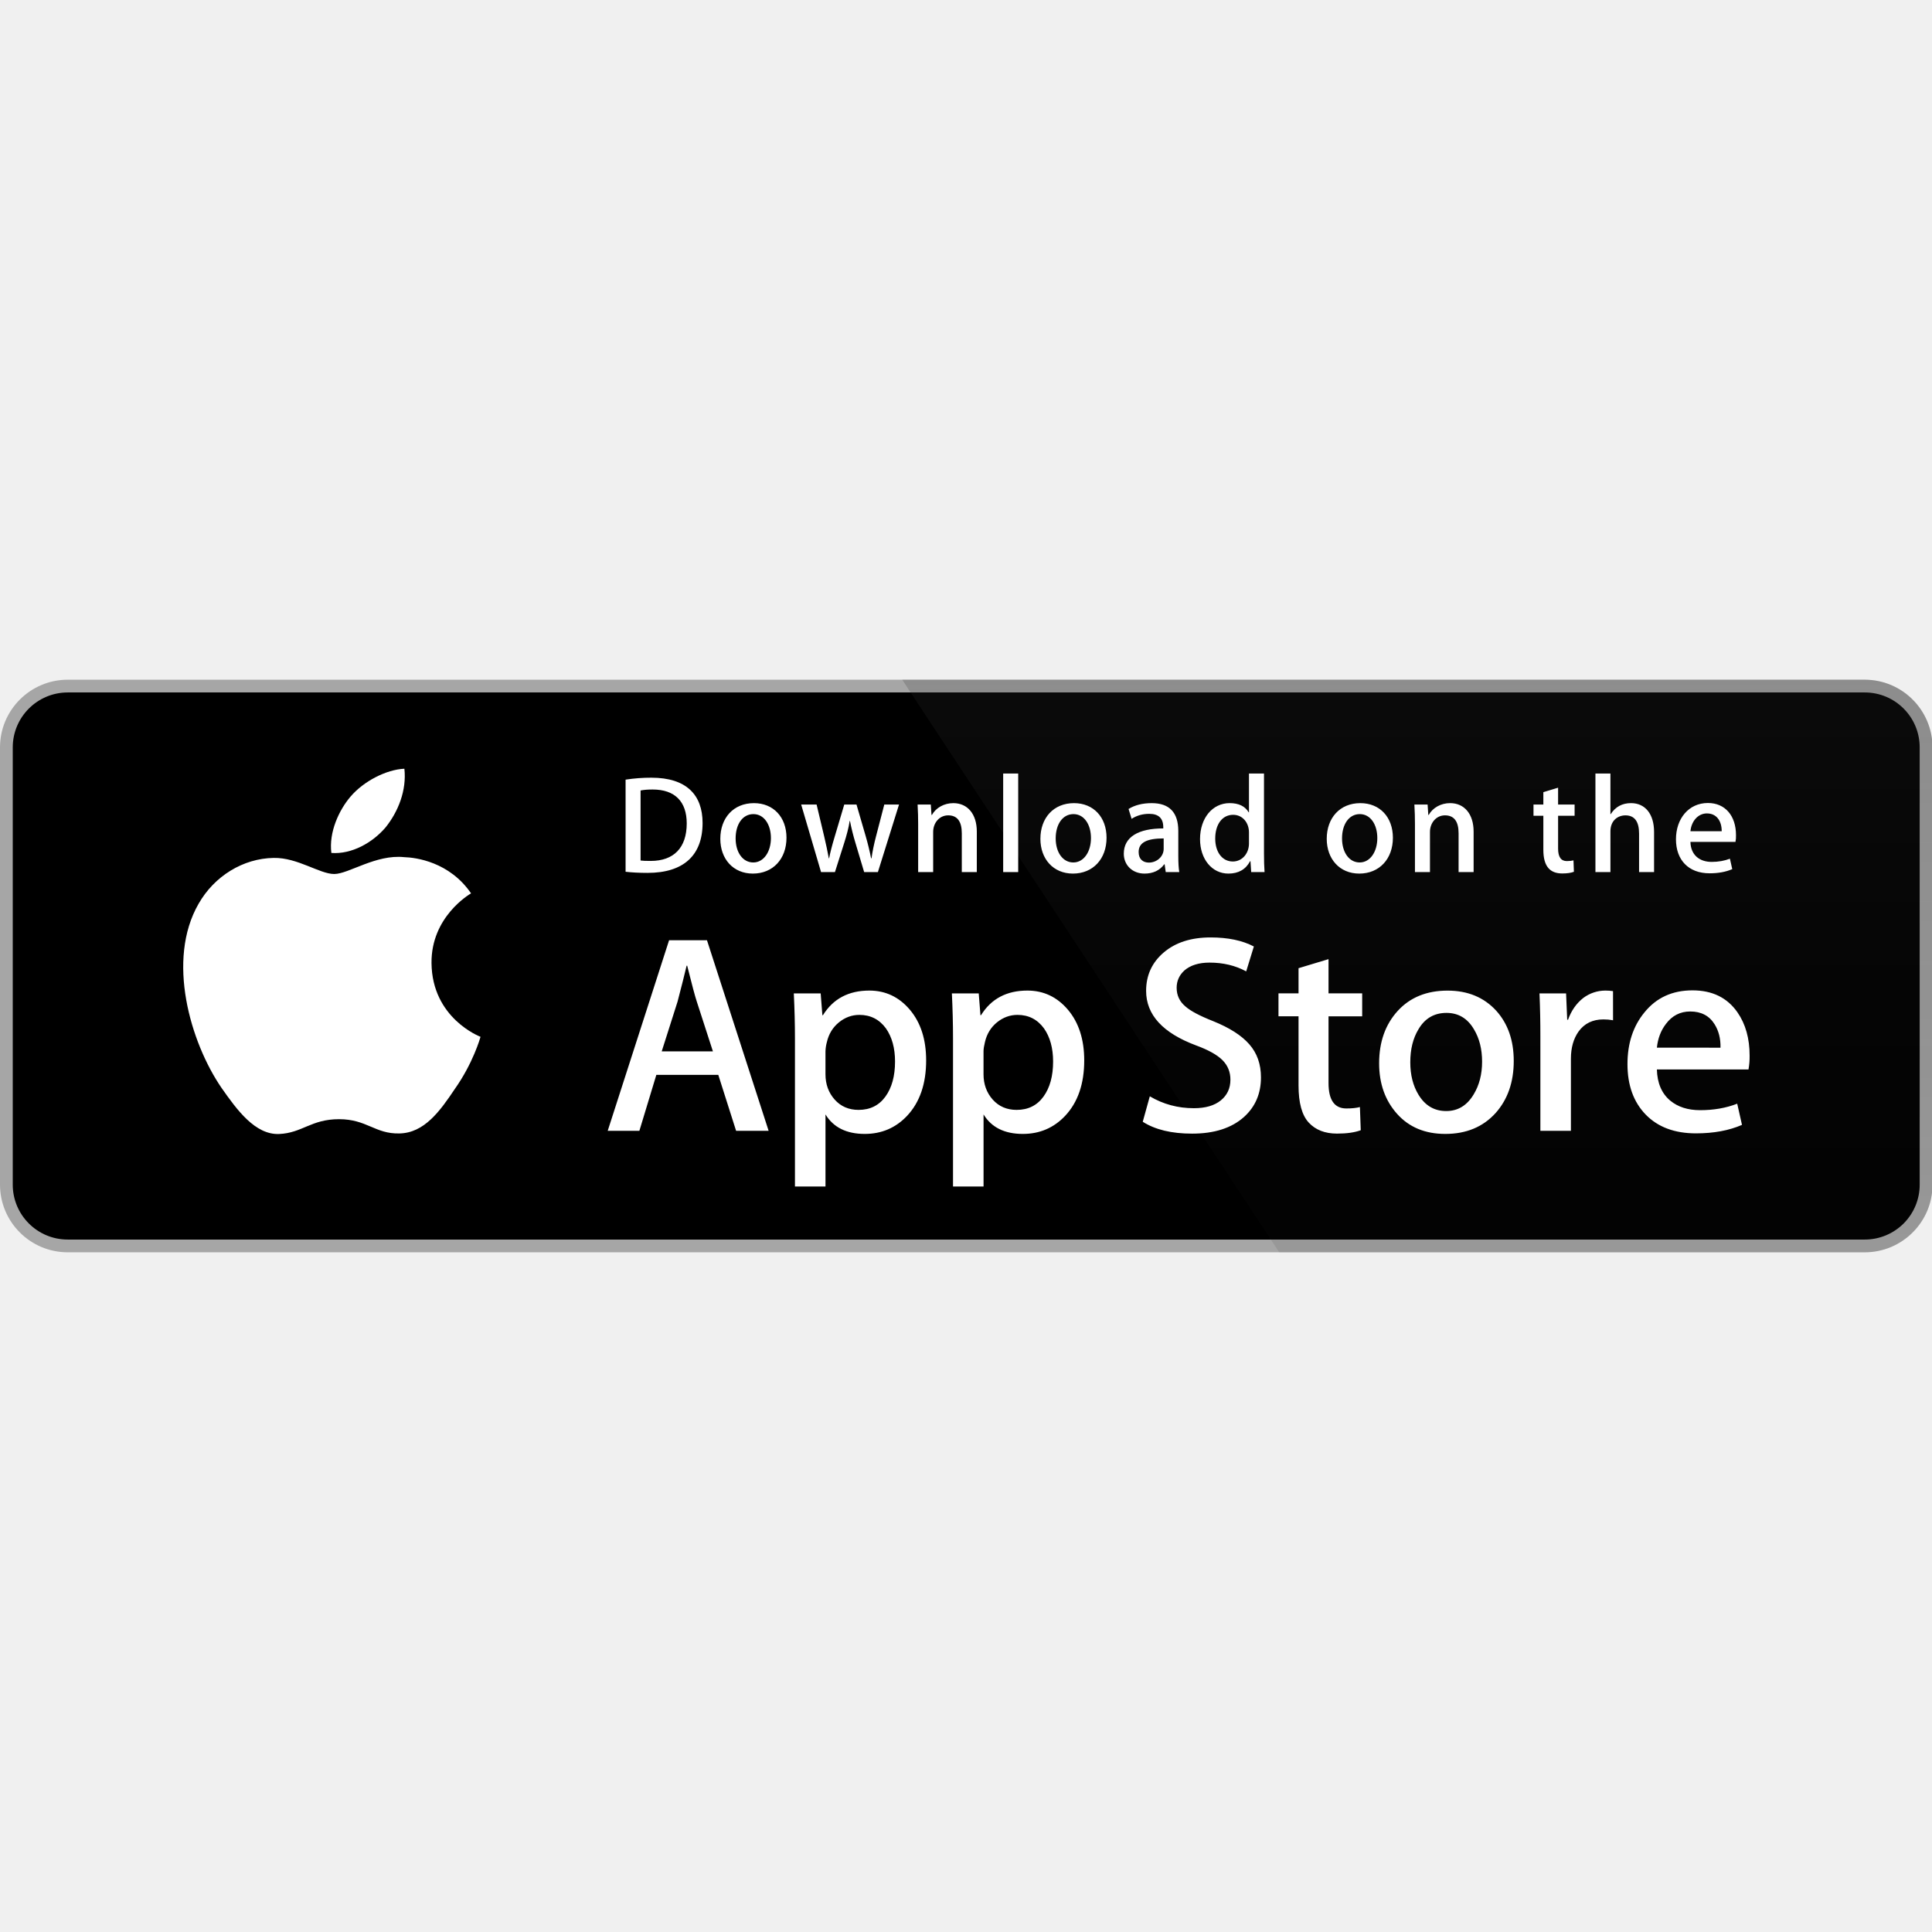
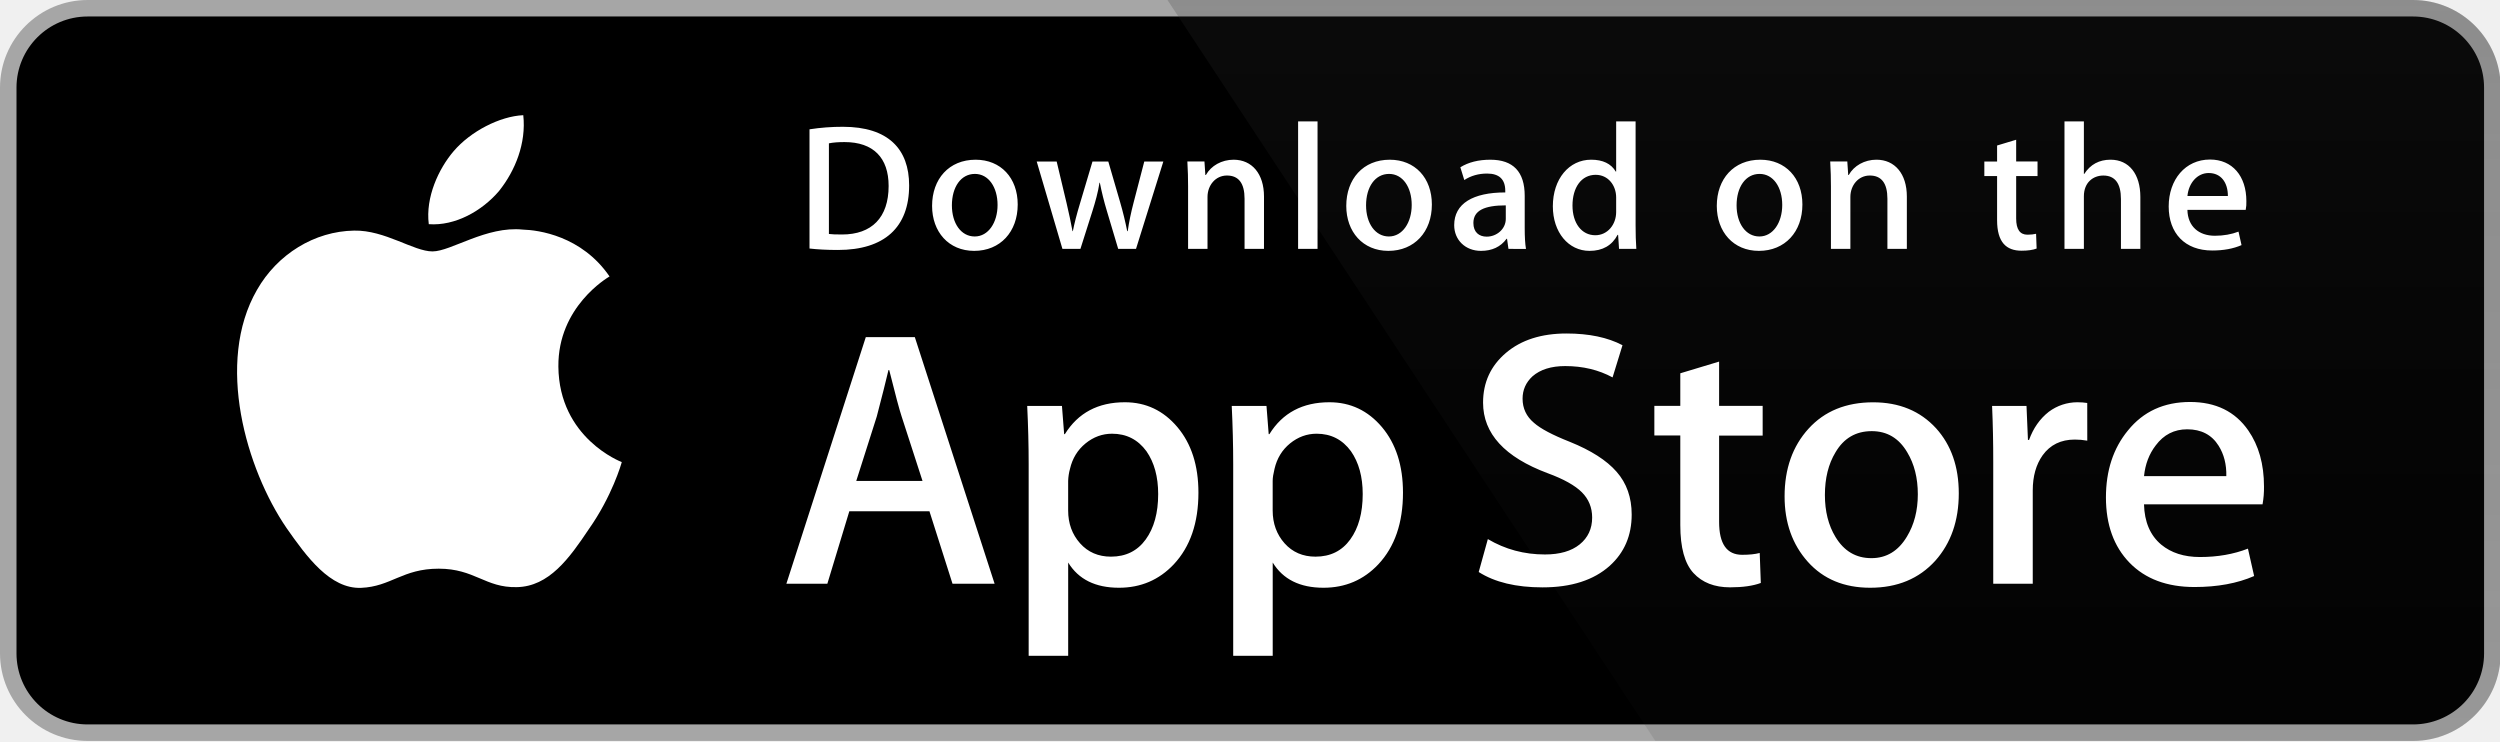
- <svg xmlns="http://www.w3.org/2000/svg" width="800px" height="800px" viewBox="0 -189.93 539.856 539.856">
+ <svg xmlns="http://www.w3.org/2000/svg" width="539.856px" height="160.044px" viewBox="0 0 539.856 160.044">
  <g transform="scale(4.00216 4.0011)">
    <path fill="#FFF" d="M134.032 35.268a3.83 3.83 0 0 1-3.834 3.83H4.729a3.835 3.835 0 0 1-3.839-3.83V4.725A3.84 3.84 0 0 1 4.729.89h125.468a3.834 3.834 0 0 1 3.834 3.835l.001 30.543z" />
    <path fill="#A6A6A6" d="M130.198 39.989H4.729A4.73 4.73 0 0 1 0 35.268V4.726A4.733 4.733 0 0 1 4.729 0h125.468a4.735 4.735 0 0 1 4.729 4.726v30.542c.002 2.604-2.123 4.721-4.728 4.721z" />
    <path d="M134.032 35.268a3.83 3.83 0 0 1-3.834 3.83H4.729a3.835 3.835 0 0 1-3.839-3.83V4.725A3.84 3.84 0 0 1 4.729.89h125.468a3.834 3.834 0 0 1 3.834 3.835l.001 30.543z" />
    <path fill="#FFF" d="M30.128 19.784c-.029-3.223 2.639-4.791 2.761-4.864-1.511-2.203-3.853-2.504-4.676-2.528-1.967-.207-3.875 1.177-4.877 1.177-1.022 0-2.565-1.157-4.228-1.123-2.14.033-4.142 1.272-5.24 3.196-2.266 3.923-.576 9.688 1.595 12.859 1.086 1.554 2.355 3.287 4.016 3.226 1.625-.066 2.232-1.035 4.193-1.035 1.943 0 2.513 1.035 4.207.996 1.744-.027 2.842-1.56 3.89-3.127 1.255-1.779 1.759-3.533 1.779-3.623-.04-.014-3.386-1.292-3.42-5.154zM26.928 10.306c.874-1.093 1.472-2.58 1.306-4.089-1.265.056-2.847.875-3.758 1.944-.806.942-1.526 2.486-1.34 3.938 1.421.106 2.88-.717 3.792-1.793z" />
    <linearGradient id="a" gradientUnits="userSpaceOnUse" x1="-23.235" y1="97.431" x2="-23.235" y2="61.386" gradientTransform="matrix(4.0022 0 0 4.0011 191.95 -349.736)">
      <stop offset="0" stop-color="#1a1a1a" stop-opacity=".1" />
      <stop offset=".123" stop-color="#212121" stop-opacity=".151" />
      <stop offset=".308" stop-color="#353535" stop-opacity=".227" />
      <stop offset=".532" stop-color="#575757" stop-opacity=".318" />
      <stop offset=".783" stop-color="#858585" stop-opacity=".421" />
      <stop offset="1" stop-color="#b3b3b3" stop-opacity=".51" />
    </linearGradient>
    <path fill="url(#a)" d="M130.198 0H62.993l26.323 39.989h40.882a4.733 4.733 0 0 0 4.729-4.724V4.726A4.734 4.734 0 0 0 130.198 0z" />
    <g fill="#FFF">
      <path d="M53.665 31.504h-2.271l-1.244-3.909h-4.324l-1.185 3.909H42.43l4.285-13.308h2.646l4.304 13.308zm-3.89-5.549L48.65 22.48c-.119-.355-.343-1.191-.671-2.507h-.04c-.132.566-.343 1.402-.632 2.507l-1.106 3.475h3.574zM64.663 26.588c0 1.632-.443 2.922-1.33 3.869-.794.843-1.781 1.264-2.958 1.264-1.271 0-2.185-.453-2.74-1.361v5.035h-2.132V25.062c0-1.025-.027-2.076-.079-3.154h1.875l.119 1.521h.04c.711-1.146 1.79-1.719 3.238-1.719 1.132 0 2.077.447 2.833 1.342.755.897 1.134 2.075 1.134 3.536zm-2.172.078c0-.934-.21-1.704-.632-2.311-.461-.631-1.08-.947-1.856-.947-.526 0-1.004.176-1.431.523-.428.35-.708.807-.839 1.373a2.784 2.784 0 0 0-.099.649v1.601c0 .697.214 1.286.642 1.768.428.48.984.721 1.668.721.803 0 1.428-.311 1.875-.928.448-.619.672-1.435.672-2.449zM75.7 26.588c0 1.632-.443 2.922-1.33 3.869-.795.843-1.781 1.264-2.959 1.264-1.271 0-2.185-.453-2.74-1.361v5.035h-2.132V25.062c0-1.025-.027-2.076-.079-3.154h1.875l.119 1.521h.04c.71-1.146 1.789-1.719 3.238-1.719 1.131 0 2.076.447 2.834 1.342.754.897 1.134 2.075 1.134 3.536zm-2.173.078c0-.934-.211-1.704-.633-2.311-.461-.631-1.078-.947-1.854-.947-.526 0-1.004.176-1.433.523-.428.35-.707.807-.838 1.373-.065.264-.1.479-.1.649v1.601c0 .697.215 1.286.641 1.768.428.479.984.721 1.67.721.804 0 1.429-.311 1.875-.928.448-.619.672-1.435.672-2.449zM88.04 27.771c0 1.133-.396 2.054-1.183 2.765-.866.776-2.075 1.165-3.625 1.165-1.432 0-2.58-.276-3.446-.829l.493-1.777c.935.554 1.962.83 3.08.83.804 0 1.429-.182 1.875-.543.447-.362.673-.846.673-1.45 0-.541-.187-.994-.554-1.363-.369-.368-.979-.711-1.836-1.026-2.33-.869-3.496-2.14-3.496-3.812 0-1.092.412-1.986 1.234-2.685.822-.698 1.912-1.047 3.268-1.047 1.211 0 2.22.211 3.021.632l-.535 1.738c-.754-.408-1.605-.612-2.557-.612-.752 0-1.342.185-1.764.553-.355.329-.535.73-.535 1.206 0 .525.205.961.613 1.303.354.315 1 .658 1.934 1.026 1.146.462 1.988 1 2.527 1.618.543.618.813 1.389.813 2.308zM95.107 23.508h-2.35v4.659c0 1.185.414 1.776 1.244 1.776.381 0 .697-.032.947-.099l.059 1.619c-.42.157-.973.236-1.658.236-.842 0-1.5-.257-1.975-.771-.473-.514-.711-1.375-.711-2.587v-4.837h-1.4v-1.6h1.4v-1.757l2.094-.632v2.389h2.35v1.604zM105.689 26.627c0 1.475-.422 2.686-1.264 3.633-.881.975-2.053 1.461-3.514 1.461-1.41 0-2.531-.467-3.367-1.4-.836-.935-1.254-2.113-1.254-3.534 0-1.487.432-2.705 1.293-3.652.863-.948 2.025-1.422 3.486-1.422 1.408 0 2.539.468 3.395 1.402.818.906 1.225 2.076 1.225 3.512zm-2.21.049c0-.879-.19-1.633-.571-2.264-.447-.762-1.087-1.143-1.916-1.143-.854 0-1.509.381-1.955 1.143-.382.631-.572 1.398-.572 2.304 0 .88.19 1.636.572 2.265.461.762 1.104 1.143 1.937 1.143.815 0 1.454-.389 1.916-1.162.392-.646.589-1.405.589-2.286zM112.622 23.783a3.71 3.71 0 0 0-.672-.059c-.75 0-1.33.282-1.738.85-.354.5-.532 1.132-.532 1.895v5.035h-2.132V24.93a67.43 67.43 0 0 0-.062-3.021h1.857l.078 1.836h.059c.226-.631.58-1.14 1.066-1.521a2.578 2.578 0 0 1 1.541-.514c.197 0 .375.014.533.039l.002 2.034zM122.157 26.252a5 5 0 0 1-.078.967h-6.396c.024.948.334 1.674.928 2.174.539.446 1.236.67 2.092.67.947 0 1.811-.15 2.588-.453l.334 1.479c-.908.396-1.98.593-3.217.593-1.488 0-2.656-.438-3.506-1.312-.848-.875-1.273-2.051-1.273-3.524 0-1.446.395-2.651 1.186-3.612.828-1.026 1.947-1.539 3.355-1.539 1.383 0 2.43.513 3.141 1.539.563.813.846 1.821.846 3.018zm-2.033-.553c.015-.633-.125-1.178-.414-1.639-.369-.594-.937-.89-1.698-.89-.697 0-1.265.289-1.697.869-.355.461-.566 1.015-.631 1.658l4.44.002z" />
    </g>
    <g fill="#FFF">
      <path d="M45.211 13.491c-.593 0-1.106-.029-1.533-.078V6.979a11.606 11.606 0 0 1 1.805-.136c2.445 0 3.571 1.203 3.571 3.164 0 2.262-1.33 3.484-3.843 3.484zm.358-5.823c-.33 0-.611.02-.844.068v4.891c.126.02.368.029.708.029 1.602 0 2.514-.912 2.514-2.62 0-1.523-.825-2.368-2.378-2.368zM52.563 13.54c-1.378 0-2.271-1.029-2.271-2.426 0-1.456.912-2.494 2.349-2.494 1.358 0 2.271.98 2.271 2.417 0 1.474-.941 2.503-2.349 2.503zm.04-4.154c-.757 0-1.242.708-1.242 1.698 0 .971.495 1.679 1.232 1.679s1.232-.757 1.232-1.699c0-.96-.485-1.678-1.222-1.678zM62.77 8.717l-1.475 4.716h-.961l-.611-2.048a15.53 15.53 0 0 1-.379-1.523h-.02c-.077.514-.223 1.029-.378 1.523l-.65 2.048h-.971l-1.388-4.716h1.077l.534 2.242c.126.534.232 1.038.32 1.514h.02c.077-.397.203-.893.388-1.504l.67-2.251h.854l.641 2.203c.155.534.281 1.058.379 1.553h.028c.068-.485.175-1 .32-1.553l.573-2.203 1.029-.001zM68.2 13.433h-1.048v-2.708c0-.834-.32-1.252-.951-1.252-.621 0-1.048.534-1.048 1.155v2.805h-1.048v-3.368c0-.417-.01-.864-.039-1.349h.922l.049.728h.029c.282-.504.854-.824 1.495-.824.99 0 1.64.757 1.64 1.989l-.001 2.824zM71.09 13.433h-1.049v-6.88h1.049v6.88zM74.911 13.54c-1.377 0-2.271-1.029-2.271-2.426 0-1.456.912-2.494 2.348-2.494 1.359 0 2.271.98 2.271 2.417.001 1.474-.941 2.503-2.348 2.503zm.039-4.154c-.757 0-1.242.708-1.242 1.698 0 .971.496 1.679 1.231 1.679.738 0 1.232-.757 1.232-1.699.001-.96-.483-1.678-1.221-1.678zM81.391 13.433l-.076-.543h-.028c-.32.437-.787.65-1.379.65-.845 0-1.445-.592-1.445-1.388 0-1.164 1.009-1.766 2.756-1.766v-.087c0-.621-.329-.932-.979-.932-.465 0-.873.117-1.232.35l-.213-.689c.436-.272.98-.408 1.619-.408 1.232 0 1.854.65 1.854 1.951v1.737c0 .476.021.845.068 1.126l-.945-.001zm-.144-2.349c-1.164 0-1.748.282-1.748.951 0 .495.301.737.719.737.533 0 1.029-.407 1.029-.96v-.728zM87.357 13.433l-.049-.757h-.029c-.301.572-.807.864-1.514.864-1.137 0-1.979-1-1.979-2.407 0-1.475.873-2.514 2.065-2.514.631 0 1.078.213 1.33.641h.021V6.553h1.049v5.609c0 .456.011.883.039 1.271h-.933zm-.155-2.775c0-.66-.437-1.223-1.104-1.223-.777 0-1.252.689-1.252 1.659 0 .951.493 1.602 1.231 1.602.659 0 1.125-.573 1.125-1.252v-.786zM94.902 13.54c-1.377 0-2.27-1.029-2.27-2.426 0-1.456.912-2.494 2.348-2.494 1.359 0 2.271.98 2.271 2.417.001 1.474-.94 2.503-2.349 2.503zm.039-4.154c-.756 0-1.241.708-1.241 1.698 0 .971.495 1.679 1.231 1.679.738 0 1.232-.757 1.232-1.699.002-.96-.483-1.678-1.222-1.678zM102.887 13.433h-1.049v-2.708c0-.834-.32-1.252-.951-1.252-.621 0-1.047.534-1.047 1.155v2.805h-1.049v-3.368c0-.417-.01-.864-.039-1.349h.922l.049.728h.029c.281-.504.854-.825 1.494-.825.99 0 1.641.757 1.641 1.989v2.825zM109.938 9.503h-1.153v2.29c0 .583.202.874.61.874.185 0 .34-.02.465-.049l.029.796c-.203.078-.475.117-.813.117-.826 0-1.32-.456-1.32-1.65V9.503h-.688v-.786h.688v-.864l1.029-.311v1.174h1.153v.787zM115.486 13.433h-1.047v-2.688c0-.844-.319-1.271-.951-1.271-.543 0-1.049.369-1.049 1.116v2.843h-1.047v-6.88h1.047v2.833h.021c.33-.514.808-.767 1.418-.767.998 0 1.608.776 1.608 2.009v2.805zM121.17 11.327h-3.145c.02.893.611 1.397 1.486 1.397.465 0 .893-.078 1.271-.223l.163.728c-.446.194-.971.291-1.582.291-1.475 0-2.348-.932-2.348-2.377 0-1.446.894-2.533 2.23-2.533 1.205 0 1.961.893 1.961 2.242a2.02 2.02 0 0 1-.036.475zm-.961-.747c0-.728-.367-1.242-1.037-1.242-.602 0-1.078.524-1.146 1.242h2.183z" />
    </g>
  </g>
</svg>
